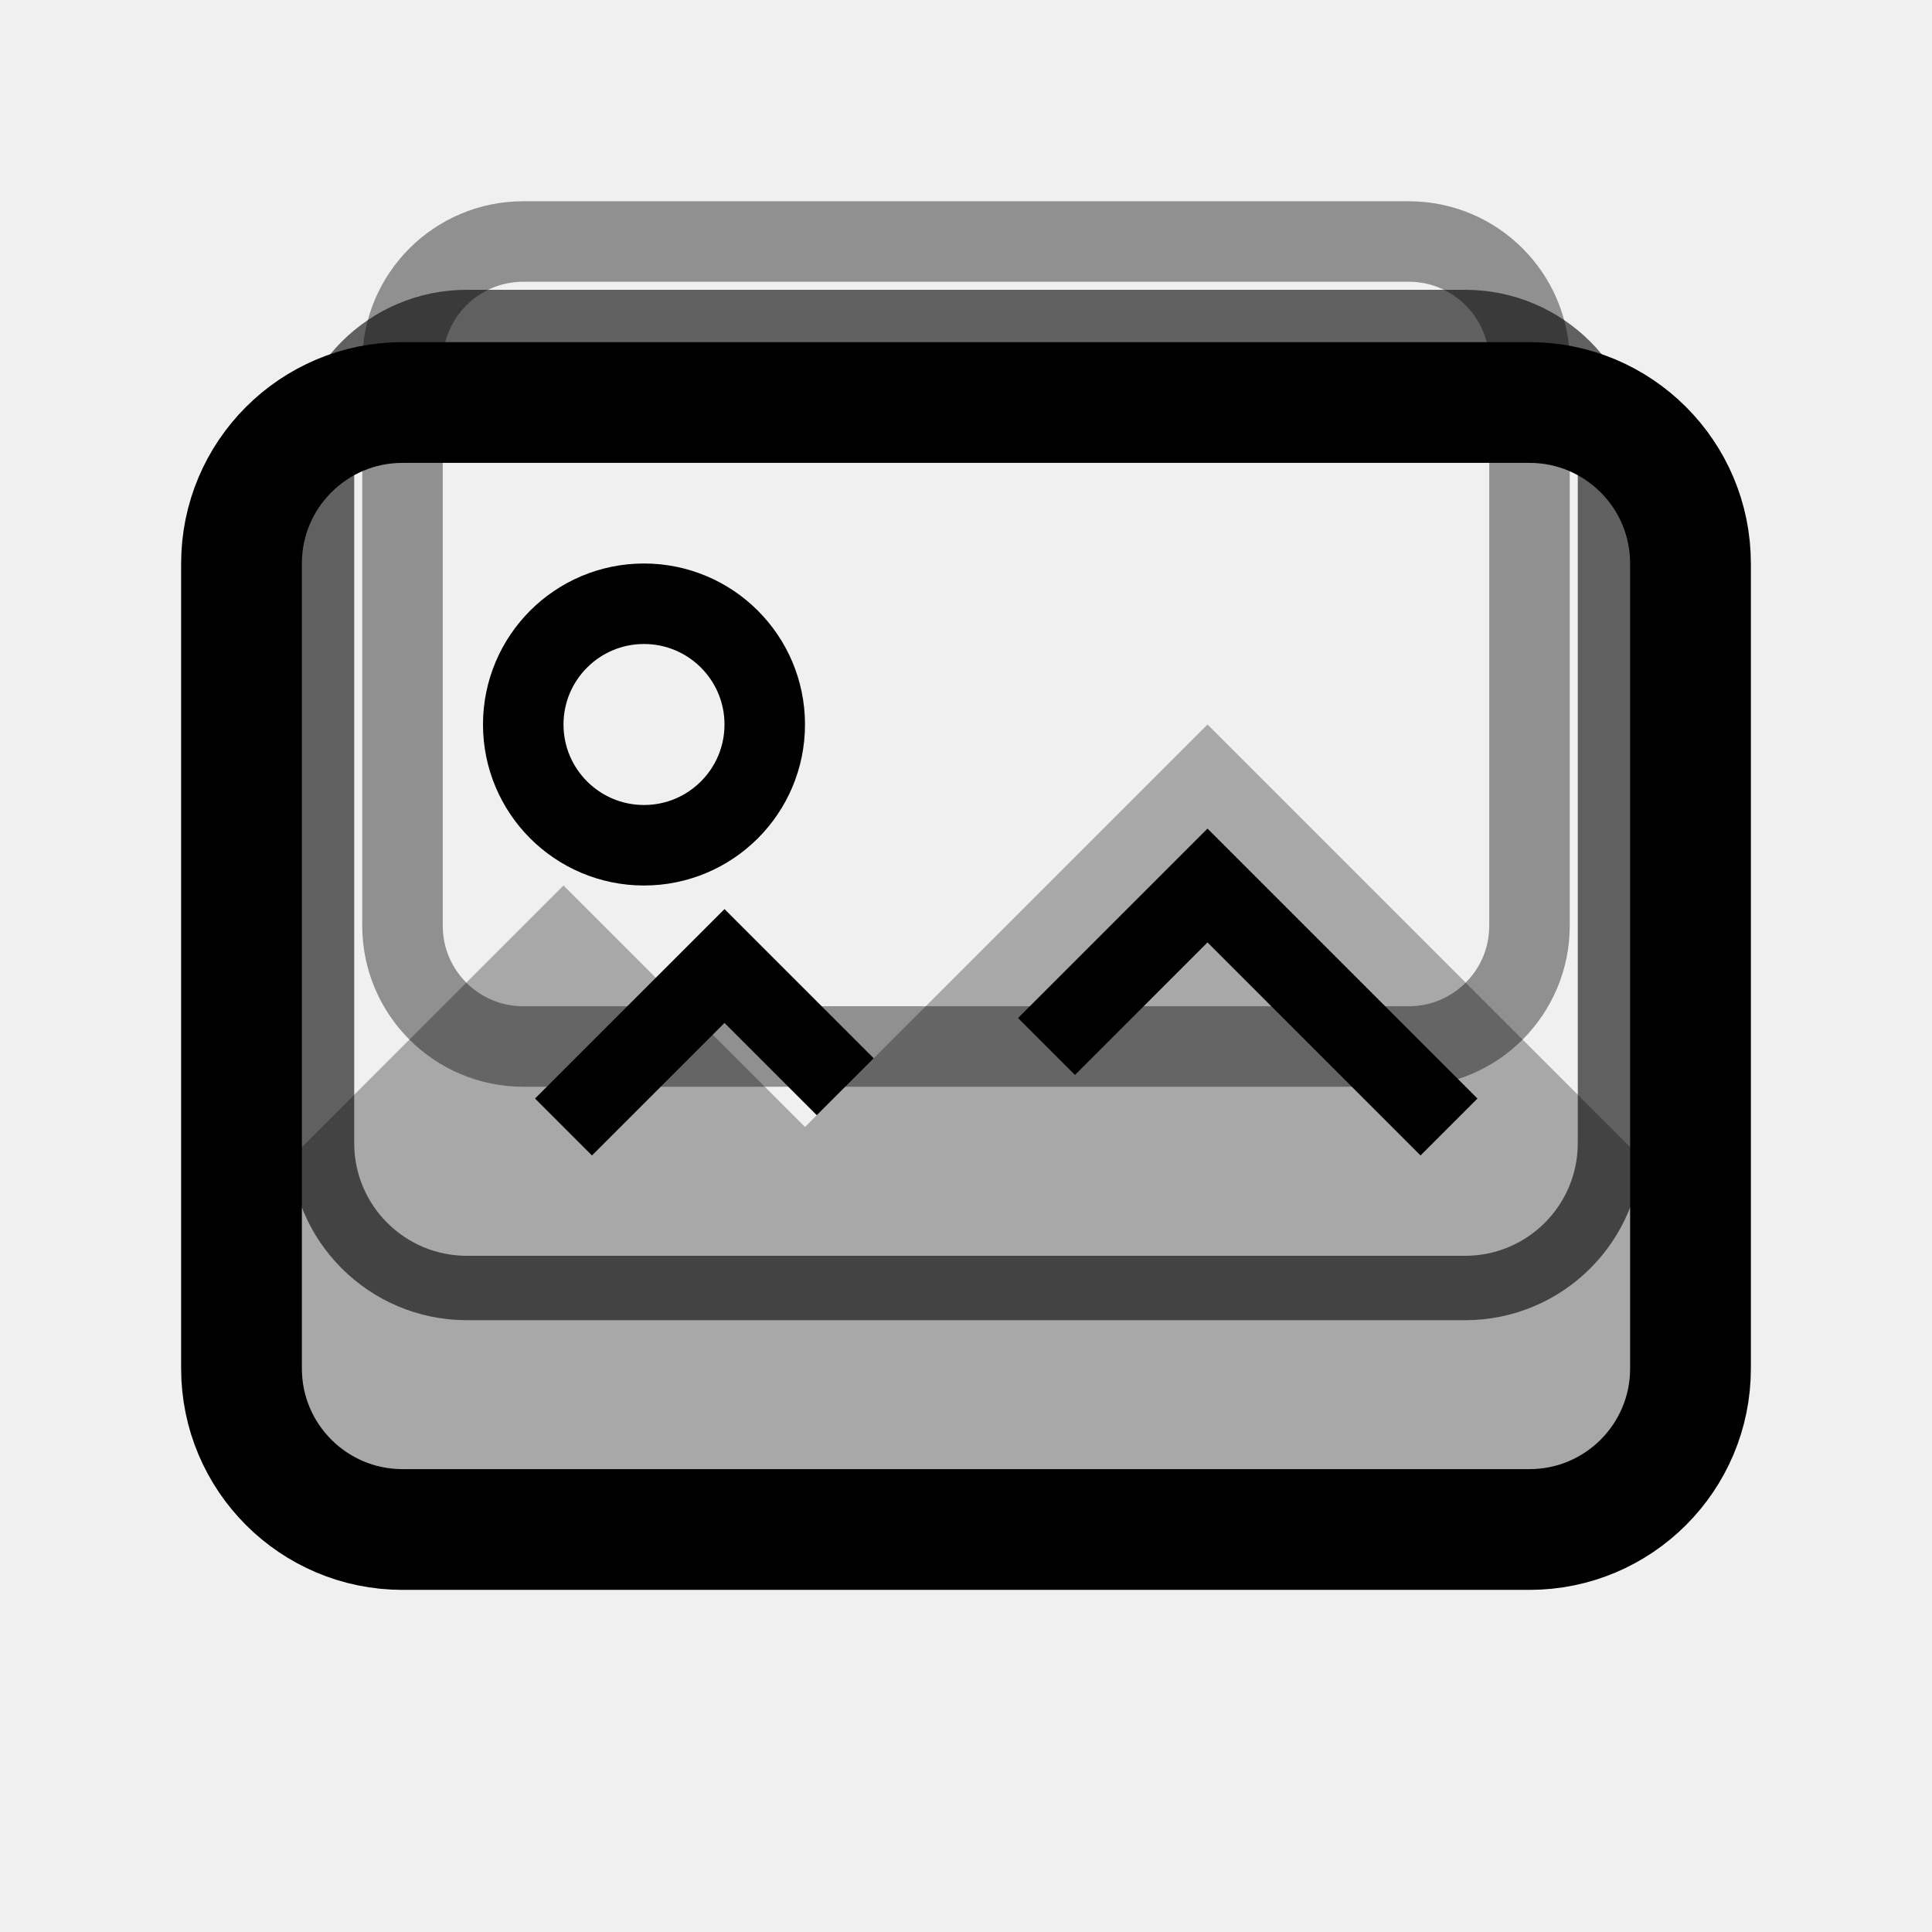
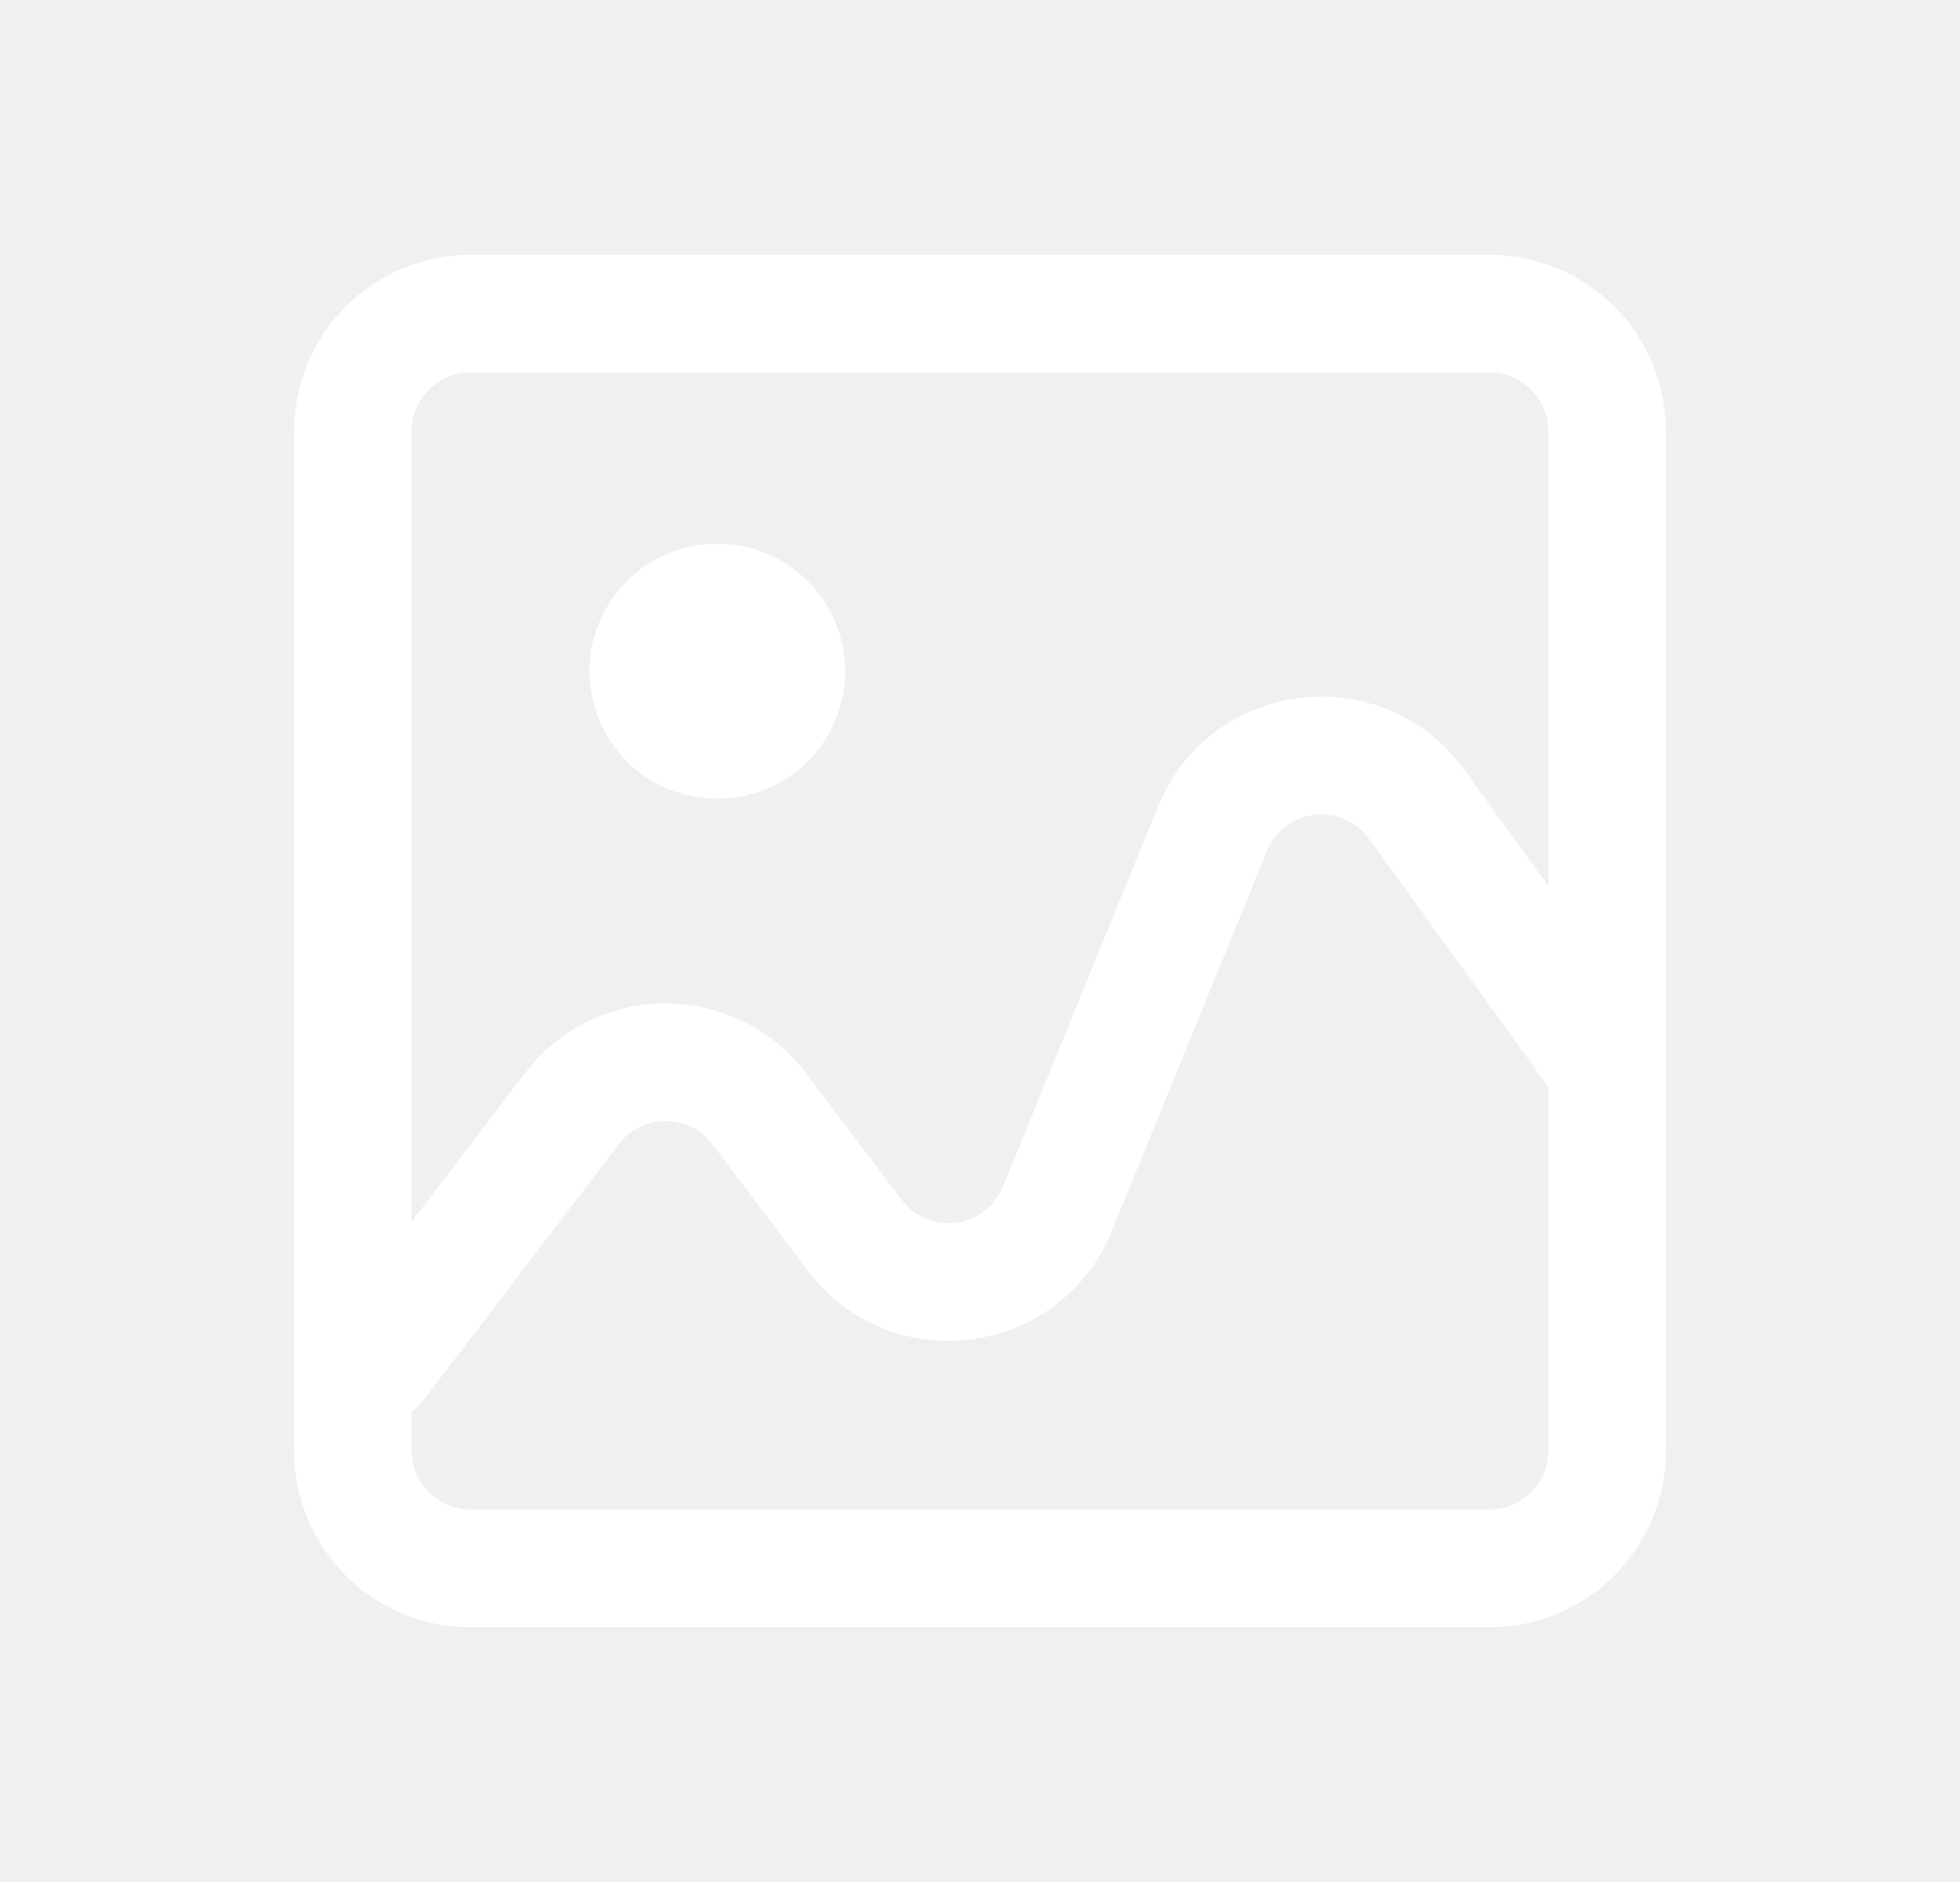
- <svg xmlns="http://www.w3.org/2000/svg" width="24" height="24" viewBox="0 0 24 24" fill="none">
-   <rect x="3" y="5" width="18" height="14" rx="2" stroke="currentColor" stroke-width="1.5" fill="none" />
-   <path d="M3 15l4-4 3 3 5-5 6 6v2c0 1.1-.9 2-2 2H5c-1.1 0-2-.9-2-2v-2z" fill="currentColor" opacity="0.3" />
-   <circle cx="8" cy="9" r="1.5" stroke="currentColor" stroke-width="1" fill="none" />
-   <path d="M13 13l2-2 3 3" stroke="currentColor" stroke-width="1" fill="none" />
-   <path d="M7 14l2-2 1.5 1.5" stroke="currentColor" stroke-width="1" fill="none" />
-   <rect x="5" y="3" width="14" height="10" rx="1.5" stroke="currentColor" stroke-width="1" fill="none" opacity="0.4" />
-   <rect x="4" y="4" width="16" height="12" rx="1.8" stroke="currentColor" stroke-width="0.8" fill="none" opacity="0.6" />
+ <svg xmlns="http://www.w3.org/2000/svg" width="25" height="24" viewBox="0 0 25 24" fill="none">
+   <path d="M9.145 6.935C8.714 6.935 8.3 7.106 7.995 7.411C7.691 7.716 7.52 8.129 7.52 8.56C7.52 8.991 7.691 9.404 7.995 9.709C8.3 10.014 8.714 10.185 9.145 10.185H9.155C9.586 10.185 9.999 10.014 10.304 9.709C10.608 9.404 10.78 8.991 10.78 8.56C10.78 8.129 10.608 7.716 10.304 7.411C9.999 7.106 9.586 6.935 9.155 6.935H9.145Z" fill="white" />
+   <path d="M3.75 5.5C3.75 4.903 3.987 4.331 4.409 3.909C4.831 3.487 5.403 3.25 6 3.25H19C19.597 3.25 20.169 3.487 20.591 3.909C21.013 4.331 21.25 4.903 21.25 5.5V18.5C21.25 19.097 21.013 19.669 20.591 20.091C20.169 20.513 19.597 20.75 19 20.75H6C5.403 20.75 4.831 20.513 4.409 20.091C3.987 19.669 3.75 19.097 3.75 18.5V5.5ZM6 4.75C5.801 4.75 5.61 4.829 5.47 4.97C5.329 5.11 5.25 5.301 5.25 5.5V15.58L6.701 13.68C6.912 13.404 7.183 13.181 7.495 13.027C7.806 12.874 8.148 12.795 8.495 12.796C8.843 12.797 9.185 12.878 9.495 13.033C9.806 13.188 10.076 13.413 10.285 13.69L11.5 15.3C11.58 15.406 11.686 15.489 11.808 15.54C11.93 15.591 12.064 15.609 12.195 15.592C12.327 15.575 12.451 15.523 12.556 15.443C12.661 15.362 12.743 15.255 12.793 15.132L14.771 10.285C15.438 8.65 17.643 8.385 18.677 9.817L19.75 11.301V5.5C19.75 5.301 19.671 5.11 19.53 4.97C19.39 4.829 19.199 4.75 19 4.75H6ZM5.25 18.5C5.25 18.914 5.586 19.25 6 19.25H19C19.199 19.25 19.39 19.171 19.53 19.03C19.671 18.89 19.75 18.699 19.75 18.5V13.86L17.462 10.696C17.384 10.588 17.278 10.502 17.155 10.448C17.033 10.395 16.898 10.375 16.765 10.391C16.632 10.407 16.506 10.458 16.4 10.539C16.293 10.62 16.211 10.728 16.16 10.852L14.182 15.698C13.522 17.314 11.355 17.597 10.303 16.204L9.088 14.594C9.018 14.502 8.928 14.427 8.825 14.375C8.721 14.323 8.607 14.296 8.491 14.296C8.376 14.296 8.261 14.322 8.158 14.373C8.054 14.424 7.963 14.499 7.893 14.591L5.401 17.855C5.357 17.911 5.307 17.961 5.25 18.003V18.5Z" fill="white" />
</svg>
